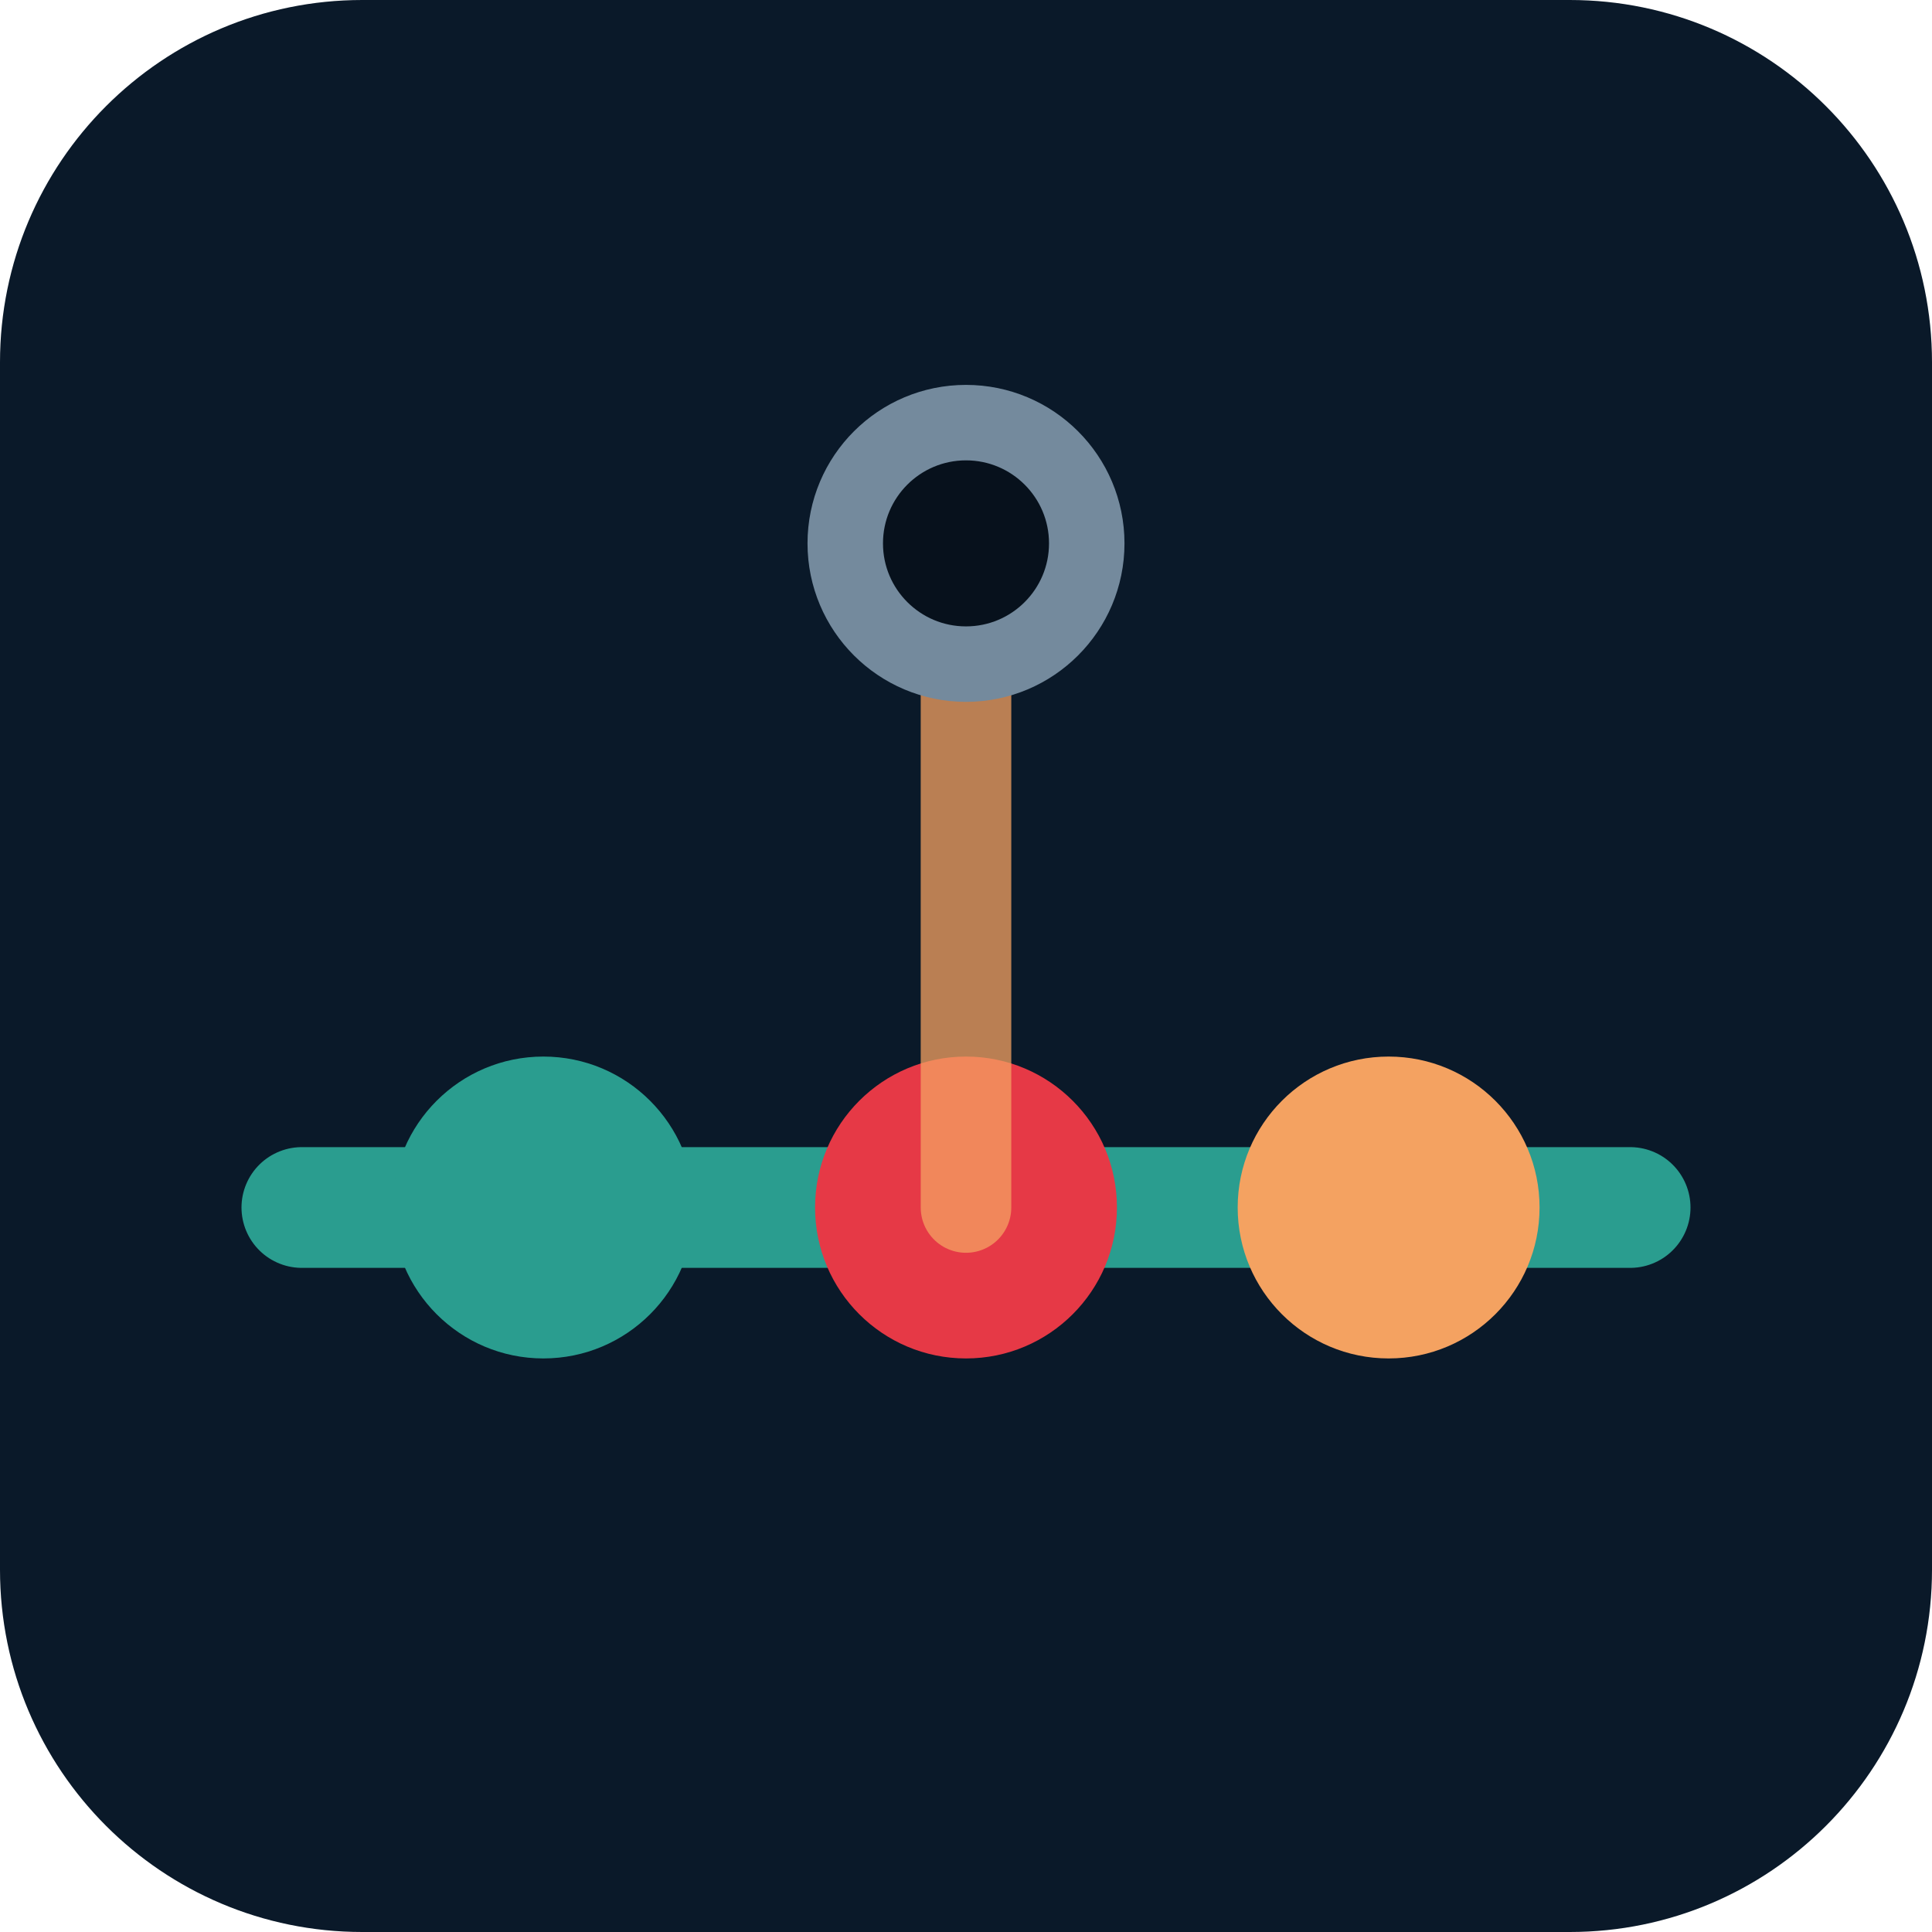
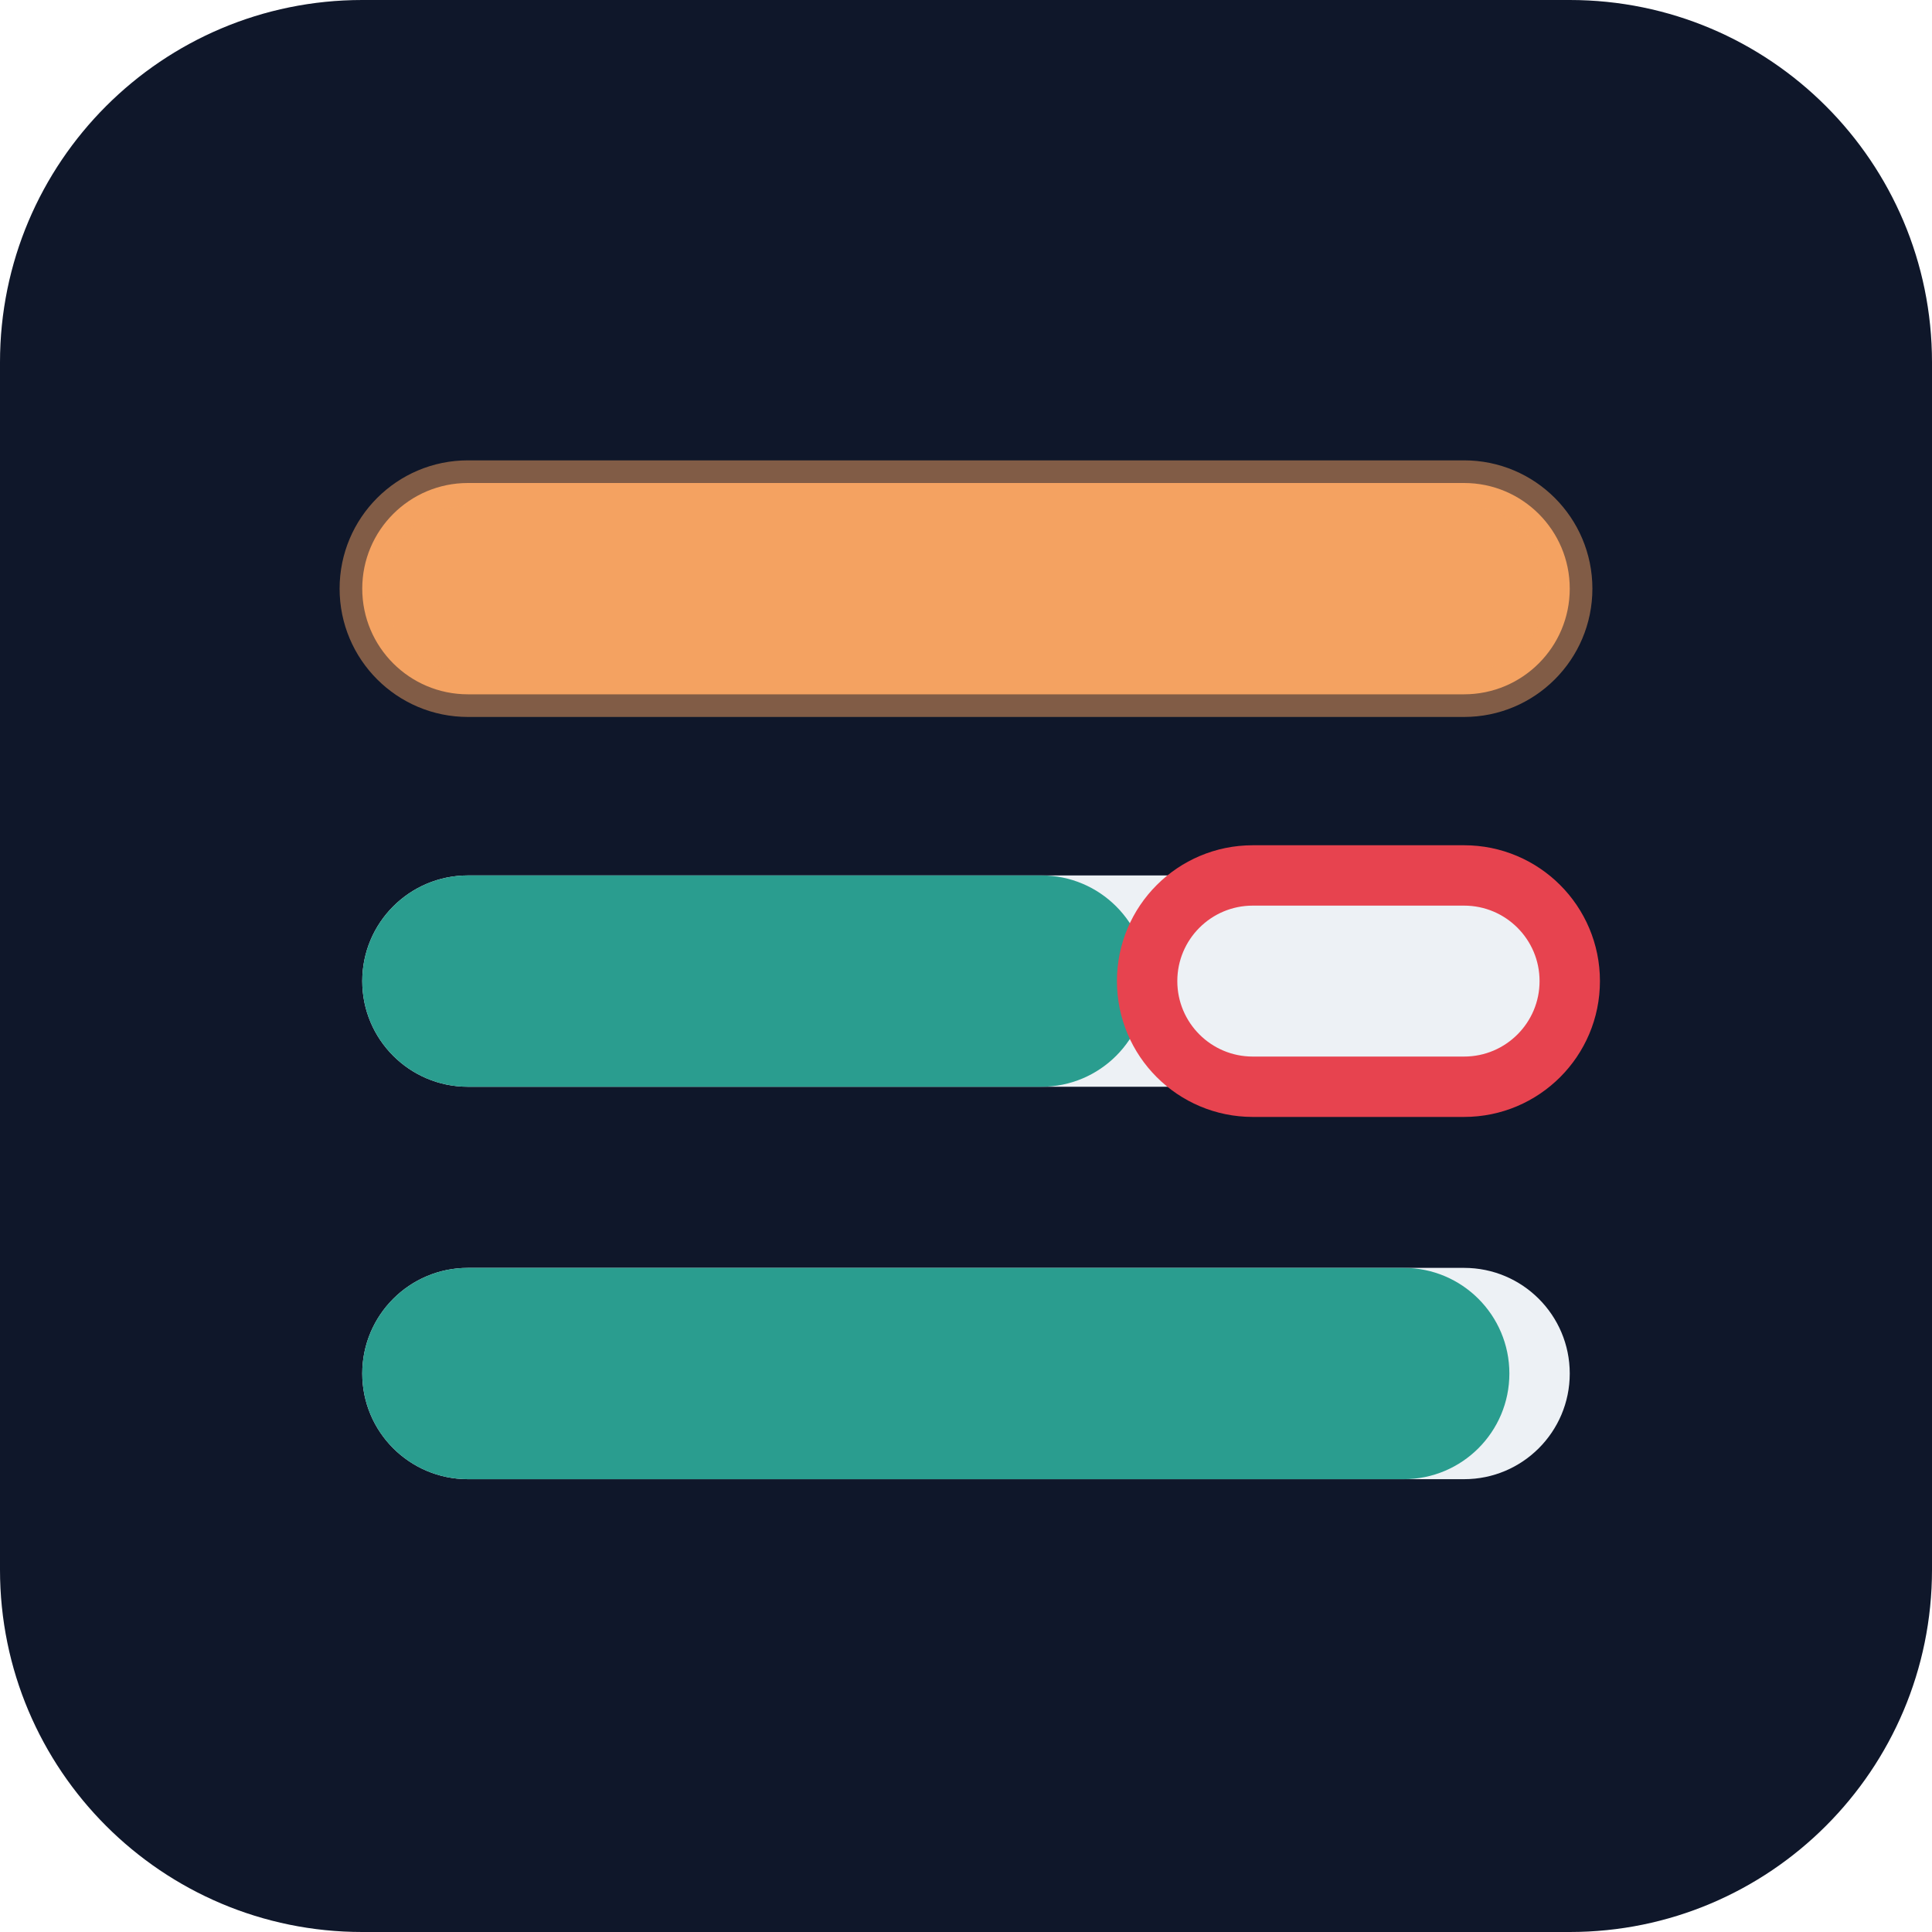
<svg xmlns="http://www.w3.org/2000/svg" viewBox="0 0 64 64" role="img" aria-label="JanDrishti">
-   <rect width="64" height="64" rx="12" fill="#0A1929" />
-   <path d="M10 40 H54" stroke="#2A9D8F" stroke-width="4" stroke-linecap="round" />
-   <circle cx="18" cy="40" r="5" fill="#2A9D8F" />
-   <circle cx="32" cy="40" r="5" fill="#E63946" />
-   <circle cx="46" cy="40" r="5" fill="#F4A261" />
-   <path d="M32 40 V18" stroke="#F4A261" stroke-width="3" stroke-linecap="round" opacity="0.75" />
-   <circle cx="32" cy="18" r="4" fill="#07111C" stroke="#748A9D" stroke-width="2.5" />
+   <rect width="64" height="64" rx="12" fill="#0F172A" />
+   <rect x="12" y="16" width="40" height="7" rx="3.5" fill="#F4A261" />
+   <rect x="12" y="16" width="40" height="7" rx="3.5" fill="none" stroke="#F4A261" stroke-width="1.5" opacity="0.5" />
+   <rect x="12" y="29" width="40" height="7" rx="3.5" fill="#EDF1F5" />
+   <rect x="12" y="29" width="26" height="7" rx="3.5" fill="#2A9D8F" />
+   <rect x="38" y="29" width="14" height="7" rx="3.5" fill="none" stroke="#E7434F" stroke-width="2" />
+   <rect x="12" y="42" width="40" height="7" rx="3.5" fill="#EDF1F5" />
+   <rect x="12" y="42" width="38" height="7" rx="3.5" fill="#2A9D8F" />
</svg>
